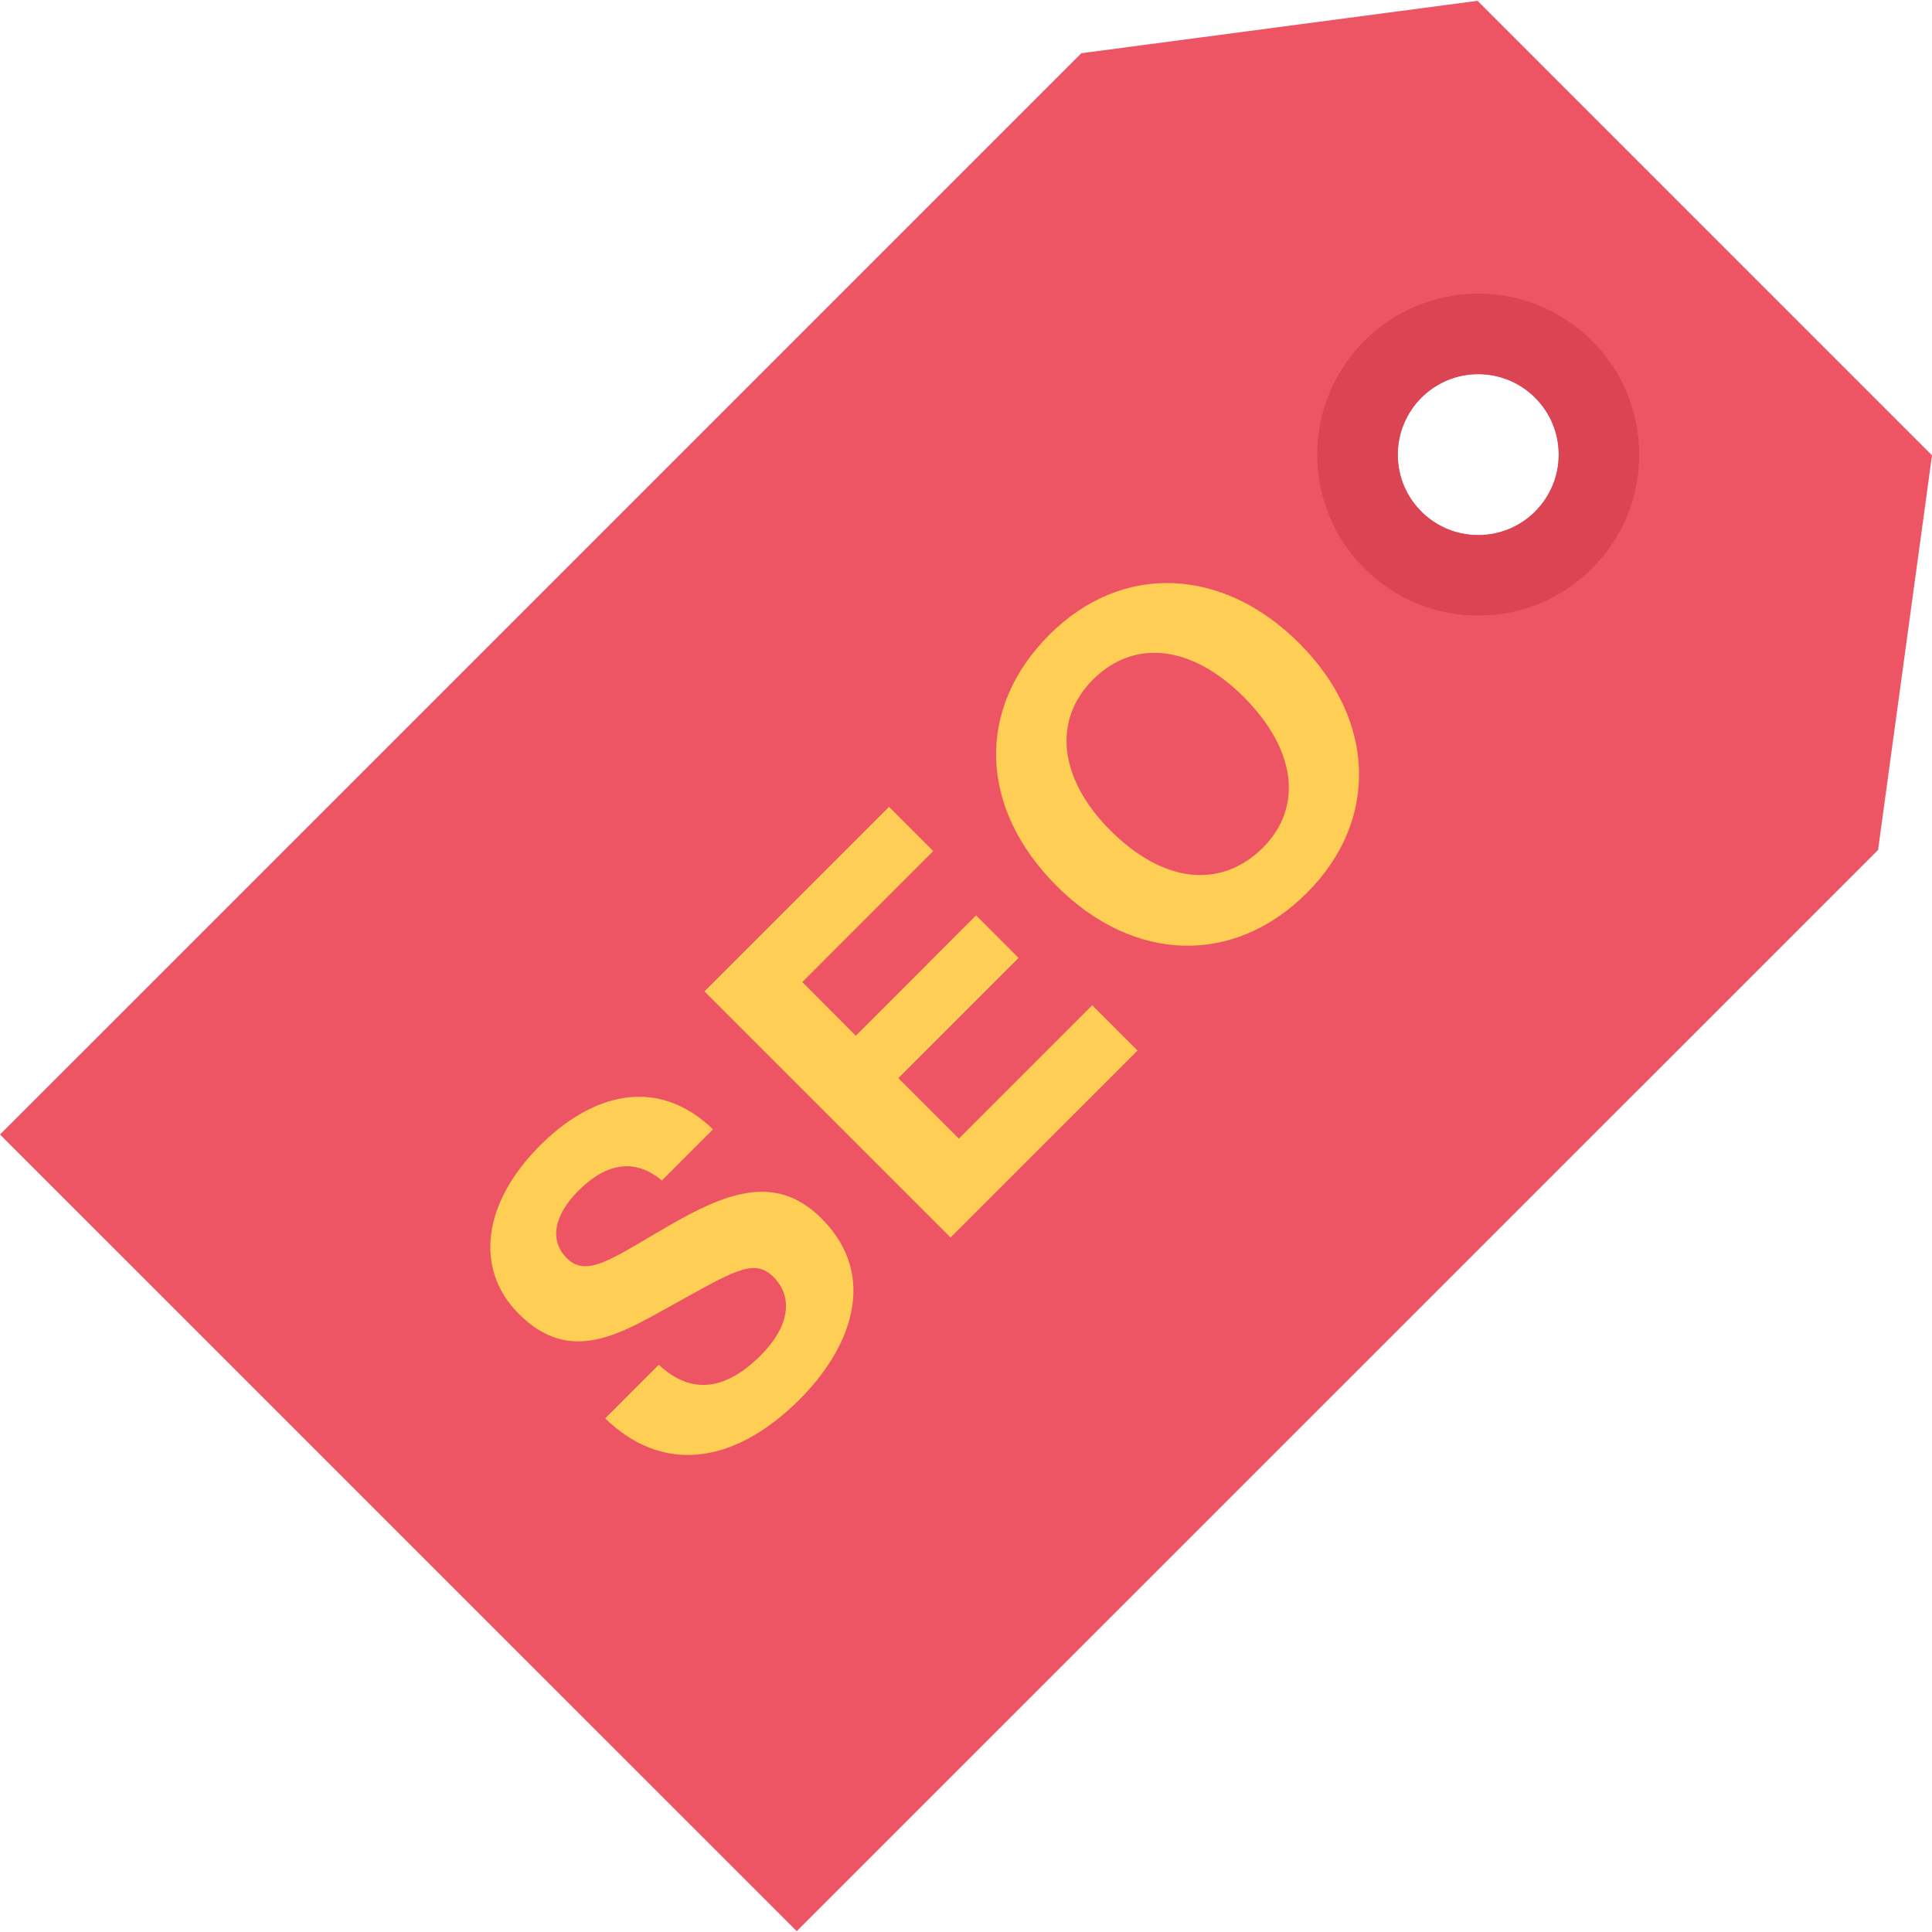
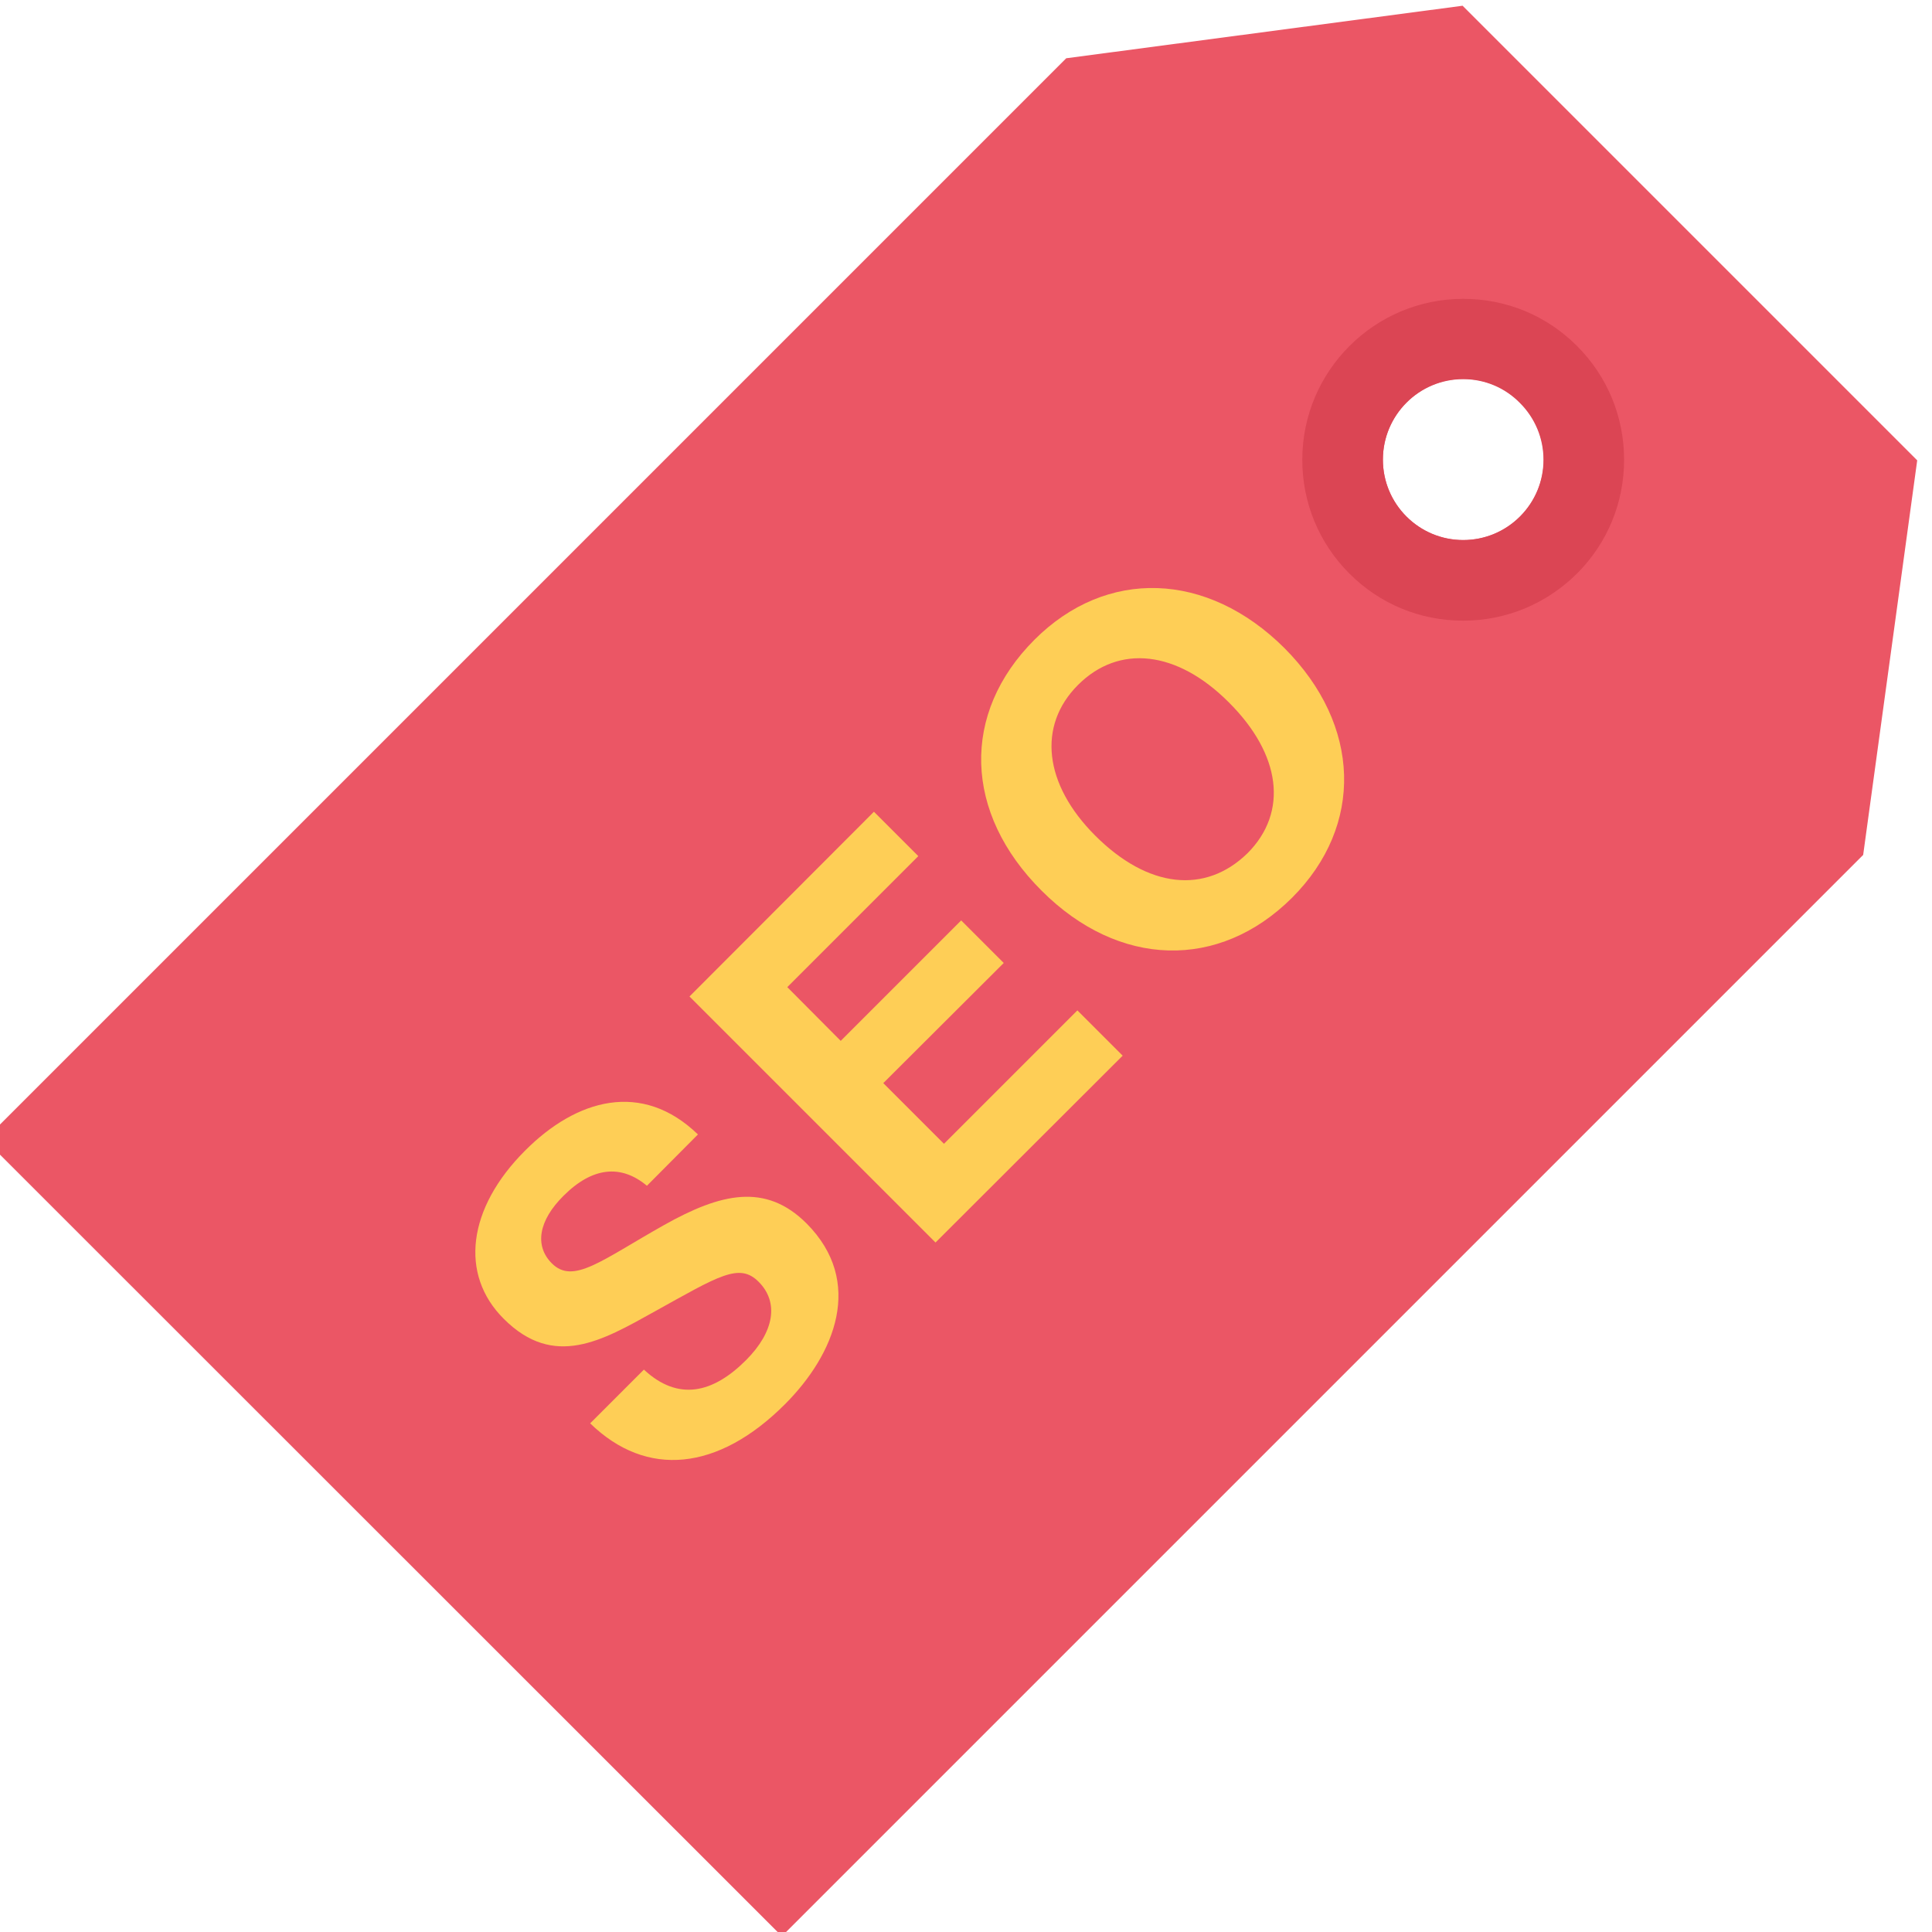
- <svg xmlns="http://www.w3.org/2000/svg" height="64px" width="64px" version="1.1" id="Layer_1" viewBox="0 0 511.6 511.6" xml:space="preserve" fill="#000000">
-   <g id="SVGRepo_bgCarrier" stroke-width="0" />
-   <g id="SVGRepo_tracerCarrier" stroke-linecap="round" stroke-linejoin="round" />
+ <svg xmlns="http://www.w3.org/2000/svg" version="1.1" id="Calque_1" x="0px" y="0px" viewBox="0 0 64 64" style="enable-background:new 0 0 64 64;" xml:space="preserve">
+   <style type="text/css">
+ 	.st0{fill:#EB5665;}
+ 	.st1{fill:#DB4554;}
+ 	.st2{fill:#FECE56;}
+ </style>
  <g id="SVGRepo_iconCarrier">
-     <path style="fill:#ED5564;" d="M391.256,0.214l-104.918,13.88L0,300.425l210.976,210.961L497.315,225.07L511.6,120.573 L391.256,0.214z M391.428,141.697c-11.756,0-21.295-9.539-21.295-21.312c0-11.771,9.539-21.312,21.295-21.312 c11.772,0,21.328,9.54,21.328,21.312C412.756,132.158,403.2,141.697,391.428,141.697z" />
-     <path style="fill:#DA4453;" d="M391.444,163.009L391.444,163.009c-11.396,0-22.092-4.434-30.148-12.49 c-8.056-8.04-12.49-18.751-12.49-30.133c0-23.497,19.126-42.623,42.623-42.623c11.398,0,22.092,4.435,30.148,12.49 c8.057,8.041,12.49,18.751,12.49,30.133s-4.434,22.093-12.49,30.133C413.52,158.575,402.826,163.009,391.444,163.009 L391.444,163.009z M391.428,99.074c-11.74,0-21.295,9.556-21.295,21.312c0,5.699,2.201,11.038,6.229,15.066 c4.028,4.028,9.384,6.245,15.066,6.245h0.016c5.684,0,11.039-2.217,15.066-6.245c4.028-4.028,6.246-9.367,6.246-15.066 c0-5.698-2.218-11.038-6.246-15.066C402.483,101.291,397.127,99.074,391.428,99.074z" />
+     <path class="st0" d="M48.45,0.19L35.32,1.93L-0.5,37.75L25.9,64.14l35.82-35.82l1.79-13.07L48.45,0.19z M48.47,17.89   c-1.47,0-2.66-1.19-2.66-2.67c0-1.47,1.19-2.67,2.66-2.67c1.47,0,2.67,1.19,2.67,2.67C51.14,16.7,49.94,17.89,48.47,17.89z" />
+     <path class="st1" d="M48.47,20.56L48.47,20.56c-1.43,0-2.76-0.55-3.77-1.56c-1.01-1.01-1.56-2.35-1.56-3.77   c0-2.94,2.39-5.33,5.33-5.33c1.43,0,2.76,0.55,3.77,1.56c1.01,1.01,1.56,2.35,1.56,3.77s-0.55,2.76-1.56,3.77   C51.23,20,49.9,20.56,48.47,20.56L48.47,20.56z M48.47,12.56c-1.47,0-2.66,1.2-2.66,2.67c0,0.71,0.28,1.38,0.78,1.88   c0.5,0.5,1.17,0.78,1.88,0.78h0c0.71,0,1.38-0.28,1.88-0.78c0.5-0.5,0.78-1.17,0.78-1.88c0-0.71-0.28-1.38-0.78-1.88   C49.85,12.84,49.18,12.56,48.47,12.56z" />
    <g>
-       <path style="fill:#FFCE54;" d="M179.844,323.032c-16.659,9.337-24.075,15.831-29.742,10.148 c-4.669-4.652-3.482-11.335,3.106-17.923c7.604-7.588,15.191-8.432,22.062-2.654l13.536-13.553 c-14.816-14.27-32.116-9.43-45.84,4.31c-15.206,15.207-17.393,32.756-5.589,44.559c13.271,13.271,26.089,5.777,39.719-1.811 c17.299-9.618,22.607-13.084,27.729-7.963c5.402,5.402,4.122,13.271-3.388,20.766c-8.696,8.712-17.939,10.991-26.995,2.467 l-14.191,14.207c14.926,14.552,33.879,12.615,51.537-5.059c13.271-13.271,21.14-32.475,5.762-47.868 C206.666,311.791,194.77,314.696,179.844,323.032z" />
-       <polygon style="fill:#FFCE54;" points="237.876,285.499 269.727,253.657 258.469,242.385 226.619,274.258 212.444,260.059 247.119,225.366 235.409,213.657 186.542,262.526 251.709,327.686 301.217,278.193 289.227,266.195 253.896,301.518 " />
-       <path style="fill:#FFCE54;" d="M277.892,168.068c-19.5,19.484-18.767,45.854,1.921,66.542c20.406,20.405,46.947,21.14,66.26,1.826 c19.127-19.125,18.314-45.761-2.014-66.089C323.653,149.942,296.924,149.02,277.892,168.068z M334.363,224.539 c-11.163,10.976-26.37,9.336-40.359-4.668c-13.552-13.553-15.379-29.103-4.59-39.906c10.898-10.898,26.183-9.149,39.906,4.574 C343.232,198.45,345.153,213.736,334.363,224.539z" />
+       <path class="st2" d="M22,40.58c-2.08,1.17-3.01,1.98-3.72,1.27c-0.58-0.58-0.44-1.42,0.39-2.24c0.95-0.95,1.9-1.05,2.76-0.33    l1.69-1.7c-1.85-1.79-4.02-1.18-5.73,0.54c-1.9,1.9-2.18,4.1-0.7,5.57c1.66,1.66,3.26,0.72,4.97-0.23c2.16-1.2,2.83-1.64,3.47-1    c0.68,0.68,0.52,1.66-0.42,2.6c-1.09,1.09-2.24,1.37-3.38,0.31l-1.78,1.78c1.87,1.82,4.24,1.58,6.45-0.63    c1.66-1.66,2.64-4.06,0.72-5.99C25.36,39.17,23.87,39.53,22,40.58z" />
+       <polygon class="st2" points="29.26,35.88 33.25,31.9 31.84,30.49 27.85,34.48 26.08,32.7 30.42,28.36 28.95,26.89 22.84,33.01     30.99,41.16 37.19,34.97 35.69,33.47 31.27,37.89   " />
+       <path class="st2" d="M34.27,21.19c-2.44,2.44-2.35,5.74,0.24,8.32c2.55,2.55,5.87,2.64,8.29,0.23c2.39-2.39,2.29-5.72-0.25-8.27    C39.99,18.92,36.65,18.81,34.27,21.19z M41.33,28.26c-1.4,1.37-3.3,1.17-5.05-0.58c-1.7-1.7-1.92-3.64-0.57-4.99    c1.36-1.36,3.28-1.14,4.99,0.57C42.44,24.99,42.68,26.9,41.33,28.26z" />
    </g>
  </g>
</svg>
